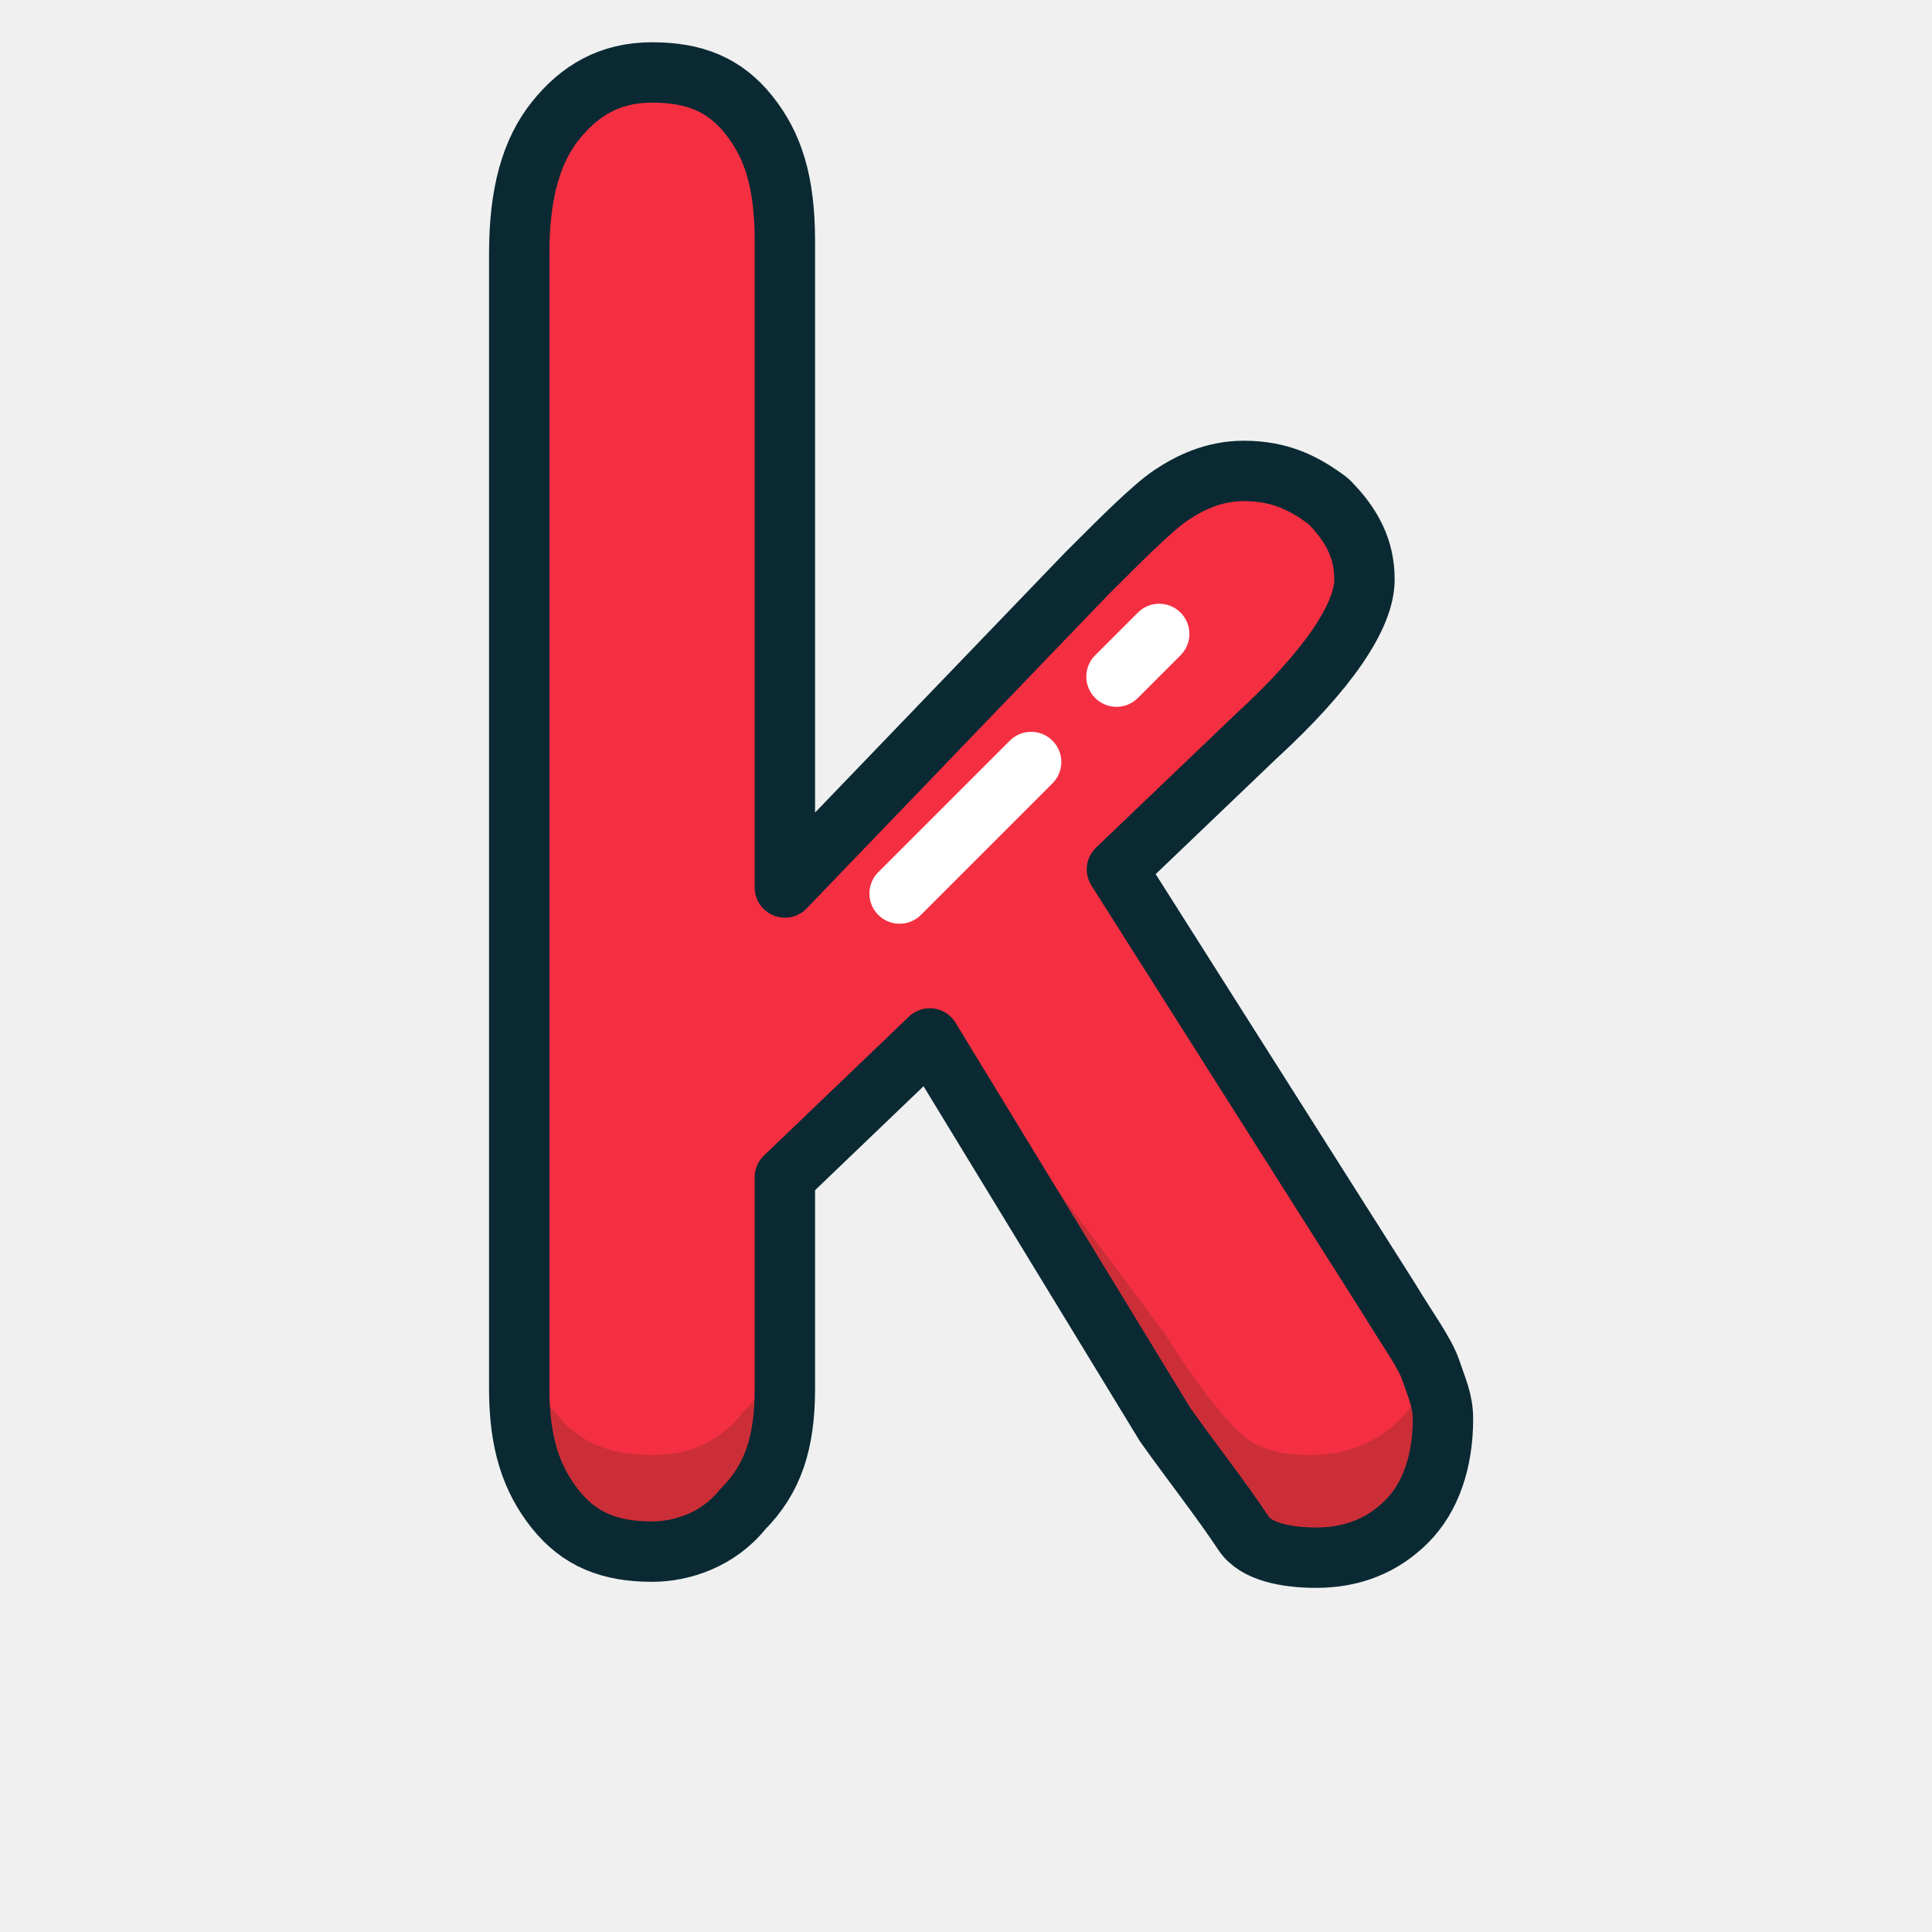
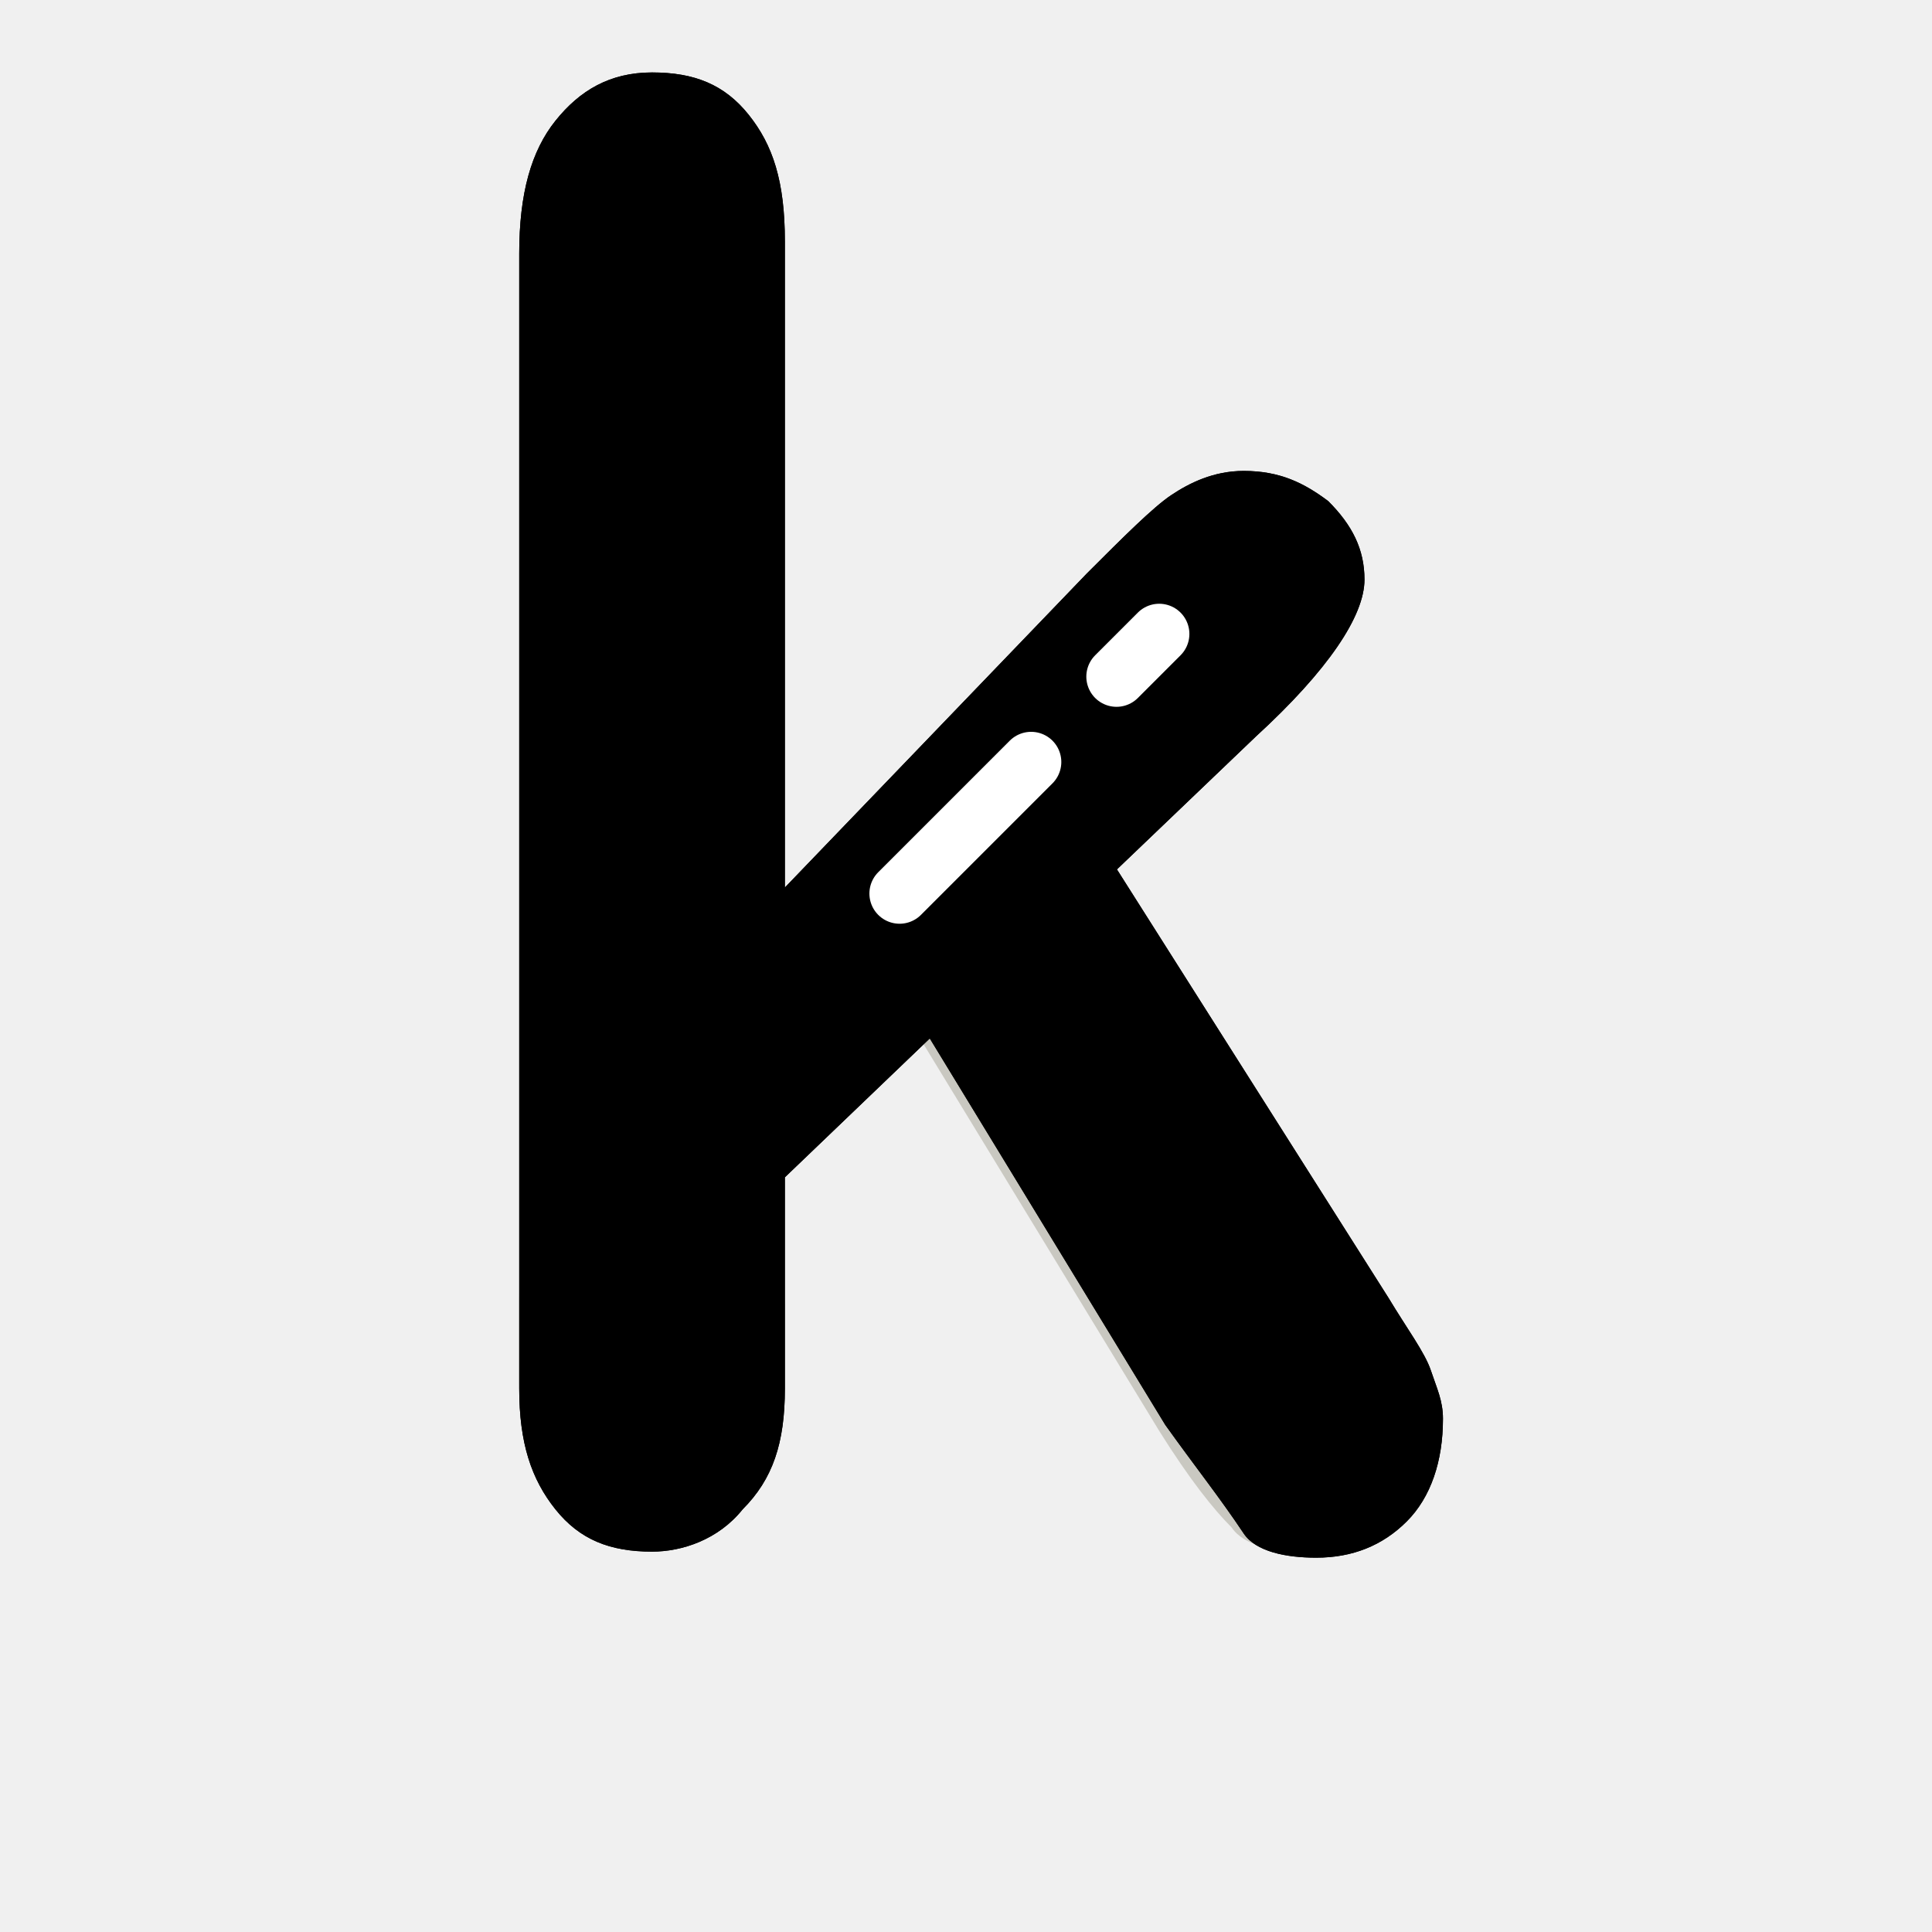
<svg xmlns="http://www.w3.org/2000/svg" id="图层_1" style="enable-background:new -239 241 32 32;" version="1.1" viewBox="-239 241 32 32" xml:space="preserve">
  <style type="text/css">
	.st0{fill:#F42F42;}
	.st1{opacity:0.204;fill:#332E0A;enable-background:new    ;}
	.st2{fill:none;stroke:#0A2933;stroke-linejoin:round;}
	.st3{fill:none;stroke:#FFFFFF;stroke-linecap:round;stroke-linejoin:round;stroke-dasharray:1,2,6,2,3;}
</style>
-   <path class="st0" d="M-219.7,264.6l-3.9-6.4l-2.4,2.3v3.5c0,0.9-0.2,1.5-0.7,2c-0.4,0.5-1,0.7-1.5,0.7c-0.7,0-1.2-0.2-1.6-0.7  c-0.4-0.5-0.6-1.1-0.6-2v-18.8c0-1,0.2-1.7,0.6-2.2c0.4-0.5,0.9-0.8,1.6-0.8c0.7,0,1.2,0.2,1.6,0.7c0.4,0.5,0.6,1.1,0.6,2.1v10.7  l5-5.2c0.6-0.6,1.1-1.1,1.4-1.3c0.3-0.2,0.7-0.4,1.2-0.4c0.6,0,1,0.2,1.4,0.5c0.4,0.4,0.6,0.8,0.6,1.3c0,0.6-0.6,1.5-1.8,2.6  l-2.3,2.2l4.5,7.1c0.3,0.5,0.6,0.9,0.7,1.2c0.1,0.3,0.2,0.5,0.2,0.8c0,0.7-0.2,1.3-0.6,1.7s-0.9,0.6-1.5,0.6c-0.5,0-1-0.1-1.2-0.4  C-218.8,265.8-219.2,265.3-219.7,264.6z" />
+   <path class="letter-fill" d="M-219.7,264.6l-3.9-6.4l-2.4,2.3v3.5c0,0.9-0.2,1.5-0.7,2c-0.4,0.5-1,0.7-1.5,0.7c-0.7,0-1.2-0.2-1.6-0.7  c-0.4-0.5-0.6-1.1-0.6-2v-18.8c0-1,0.2-1.7,0.6-2.2c0.4-0.5,0.9-0.8,1.6-0.8c0.7,0,1.2,0.2,1.6,0.7c0.4,0.5,0.6,1.1,0.6,2.1v10.7  l5-5.2c0.6-0.6,1.1-1.1,1.4-1.3c0.3-0.2,0.7-0.4,1.2-0.4c0.6,0,1,0.2,1.4,0.5c0.4,0.4,0.6,0.8,0.6,1.3c0,0.6-0.6,1.5-1.8,2.6  l-2.3,2.2l4.5,7.1c0.3,0.5,0.6,0.9,0.7,1.2c0.1,0.3,0.2,0.5,0.2,0.8c0,0.7-0.2,1.3-0.6,1.7s-0.9,0.6-1.5,0.6c-0.5,0-1-0.1-1.2-0.4  C-218.8,265.8-219.2,265.3-219.7,264.6z" />
  <path class="st1" d="M-226,262.4v1.5c0,0.9-0.2,1.5-0.7,2c-0.4,0.5-1,0.7-1.5,0.7c-0.7,0-1.2-0.2-1.6-0.7  c-0.4-0.5-0.6-1.1-0.6-2v-1.5c0,0.9,0.2,1.6,0.6,2c0.4,0.5,0.9,0.7,1.6,0.7c0.6,0,1.1-0.2,1.5-0.7C-226.2,263.9-226,263.2-226,262.4  L-226,262.4z" id="Combined-Shape" />
  <path class="st1" d="M-223.7,258.3l0.2-0.3l3.8,5.1c0.5,0.8,0.9,1.3,1.2,1.6c0.3,0.3,0.7,0.4,1.2,0.4  c0.6,0,1.1-0.2,1.5-0.6c0.2-0.2,0.3-0.4,0.4-0.7c0.1,0.2,0.1,0.4,0.1,0.6c0,0.7-0.2,1.3-0.6,1.7s-0.9,0.6-1.5,0.6  c-0.5,0-1-0.1-1.2-0.4c-0.3-0.3-0.7-0.8-1.2-1.6l-3.9-6.4L-223.7,258.3z" id="Combined-Shape_1_" />
-   <path class="st2" d="M-219.7,264.6l-3.9-6.4l-2.4,2.3v3.5c0,0.9-0.2,1.5-0.7,2c-0.4,0.5-1,0.7-1.5,0.7c-0.7,0-1.2-0.2-1.6-0.7  c-0.4-0.5-0.6-1.1-0.6-2v-18.8c0-1,0.2-1.7,0.6-2.2c0.4-0.5,0.9-0.8,1.6-0.8c0.7,0,1.2,0.2,1.6,0.7c0.4,0.5,0.6,1.1,0.6,2.1v10.7  l5-5.2c0.6-0.6,1.1-1.1,1.4-1.3c0.3-0.2,0.7-0.4,1.2-0.4c0.6,0,1,0.2,1.4,0.5c0.4,0.4,0.6,0.8,0.6,1.3c0,0.6-0.6,1.5-1.8,2.6  l-2.3,2.2l4.5,7.1c0.3,0.5,0.6,0.9,0.7,1.2c0.1,0.3,0.2,0.5,0.2,0.8c0,0.7-0.2,1.3-0.6,1.7s-0.9,0.6-1.5,0.6c-0.5,0-1-0.1-1.2-0.4  C-218.8,265.8-219.2,265.3-219.7,264.6z" />
+   <path class="letter-border" d="M-219.7,264.6l-3.9-6.4l-2.4,2.3v3.5c0,0.9-0.2,1.5-0.7,2c-0.4,0.5-1,0.7-1.5,0.7c-0.7,0-1.2-0.2-1.6-0.7  c-0.4-0.5-0.6-1.1-0.6-2v-18.8c0-1,0.2-1.7,0.6-2.2c0.4-0.5,0.9-0.8,1.6-0.8c0.7,0,1.2,0.2,1.6,0.7c0.4,0.5,0.6,1.1,0.6,2.1v10.7  l5-5.2c0.6-0.6,1.1-1.1,1.4-1.3c0.3-0.2,0.7-0.4,1.2-0.4c0.6,0,1,0.2,1.4,0.5c0.4,0.4,0.6,0.8,0.6,1.3c0,0.6-0.6,1.5-1.8,2.6  l-2.3,2.2l4.5,7.1c0.3,0.5,0.6,0.9,0.7,1.2c0.1,0.3,0.2,0.5,0.2,0.8c0,0.7-0.2,1.3-0.6,1.7s-0.9,0.6-1.5,0.6c-0.5,0-1-0.1-1.2-0.4  C-218.8,265.8-219.2,265.3-219.7,264.6z" />
  <path class="st3" d="M-219.8,251.5l-4.3,4.3" id="Path-13" />
</svg>
